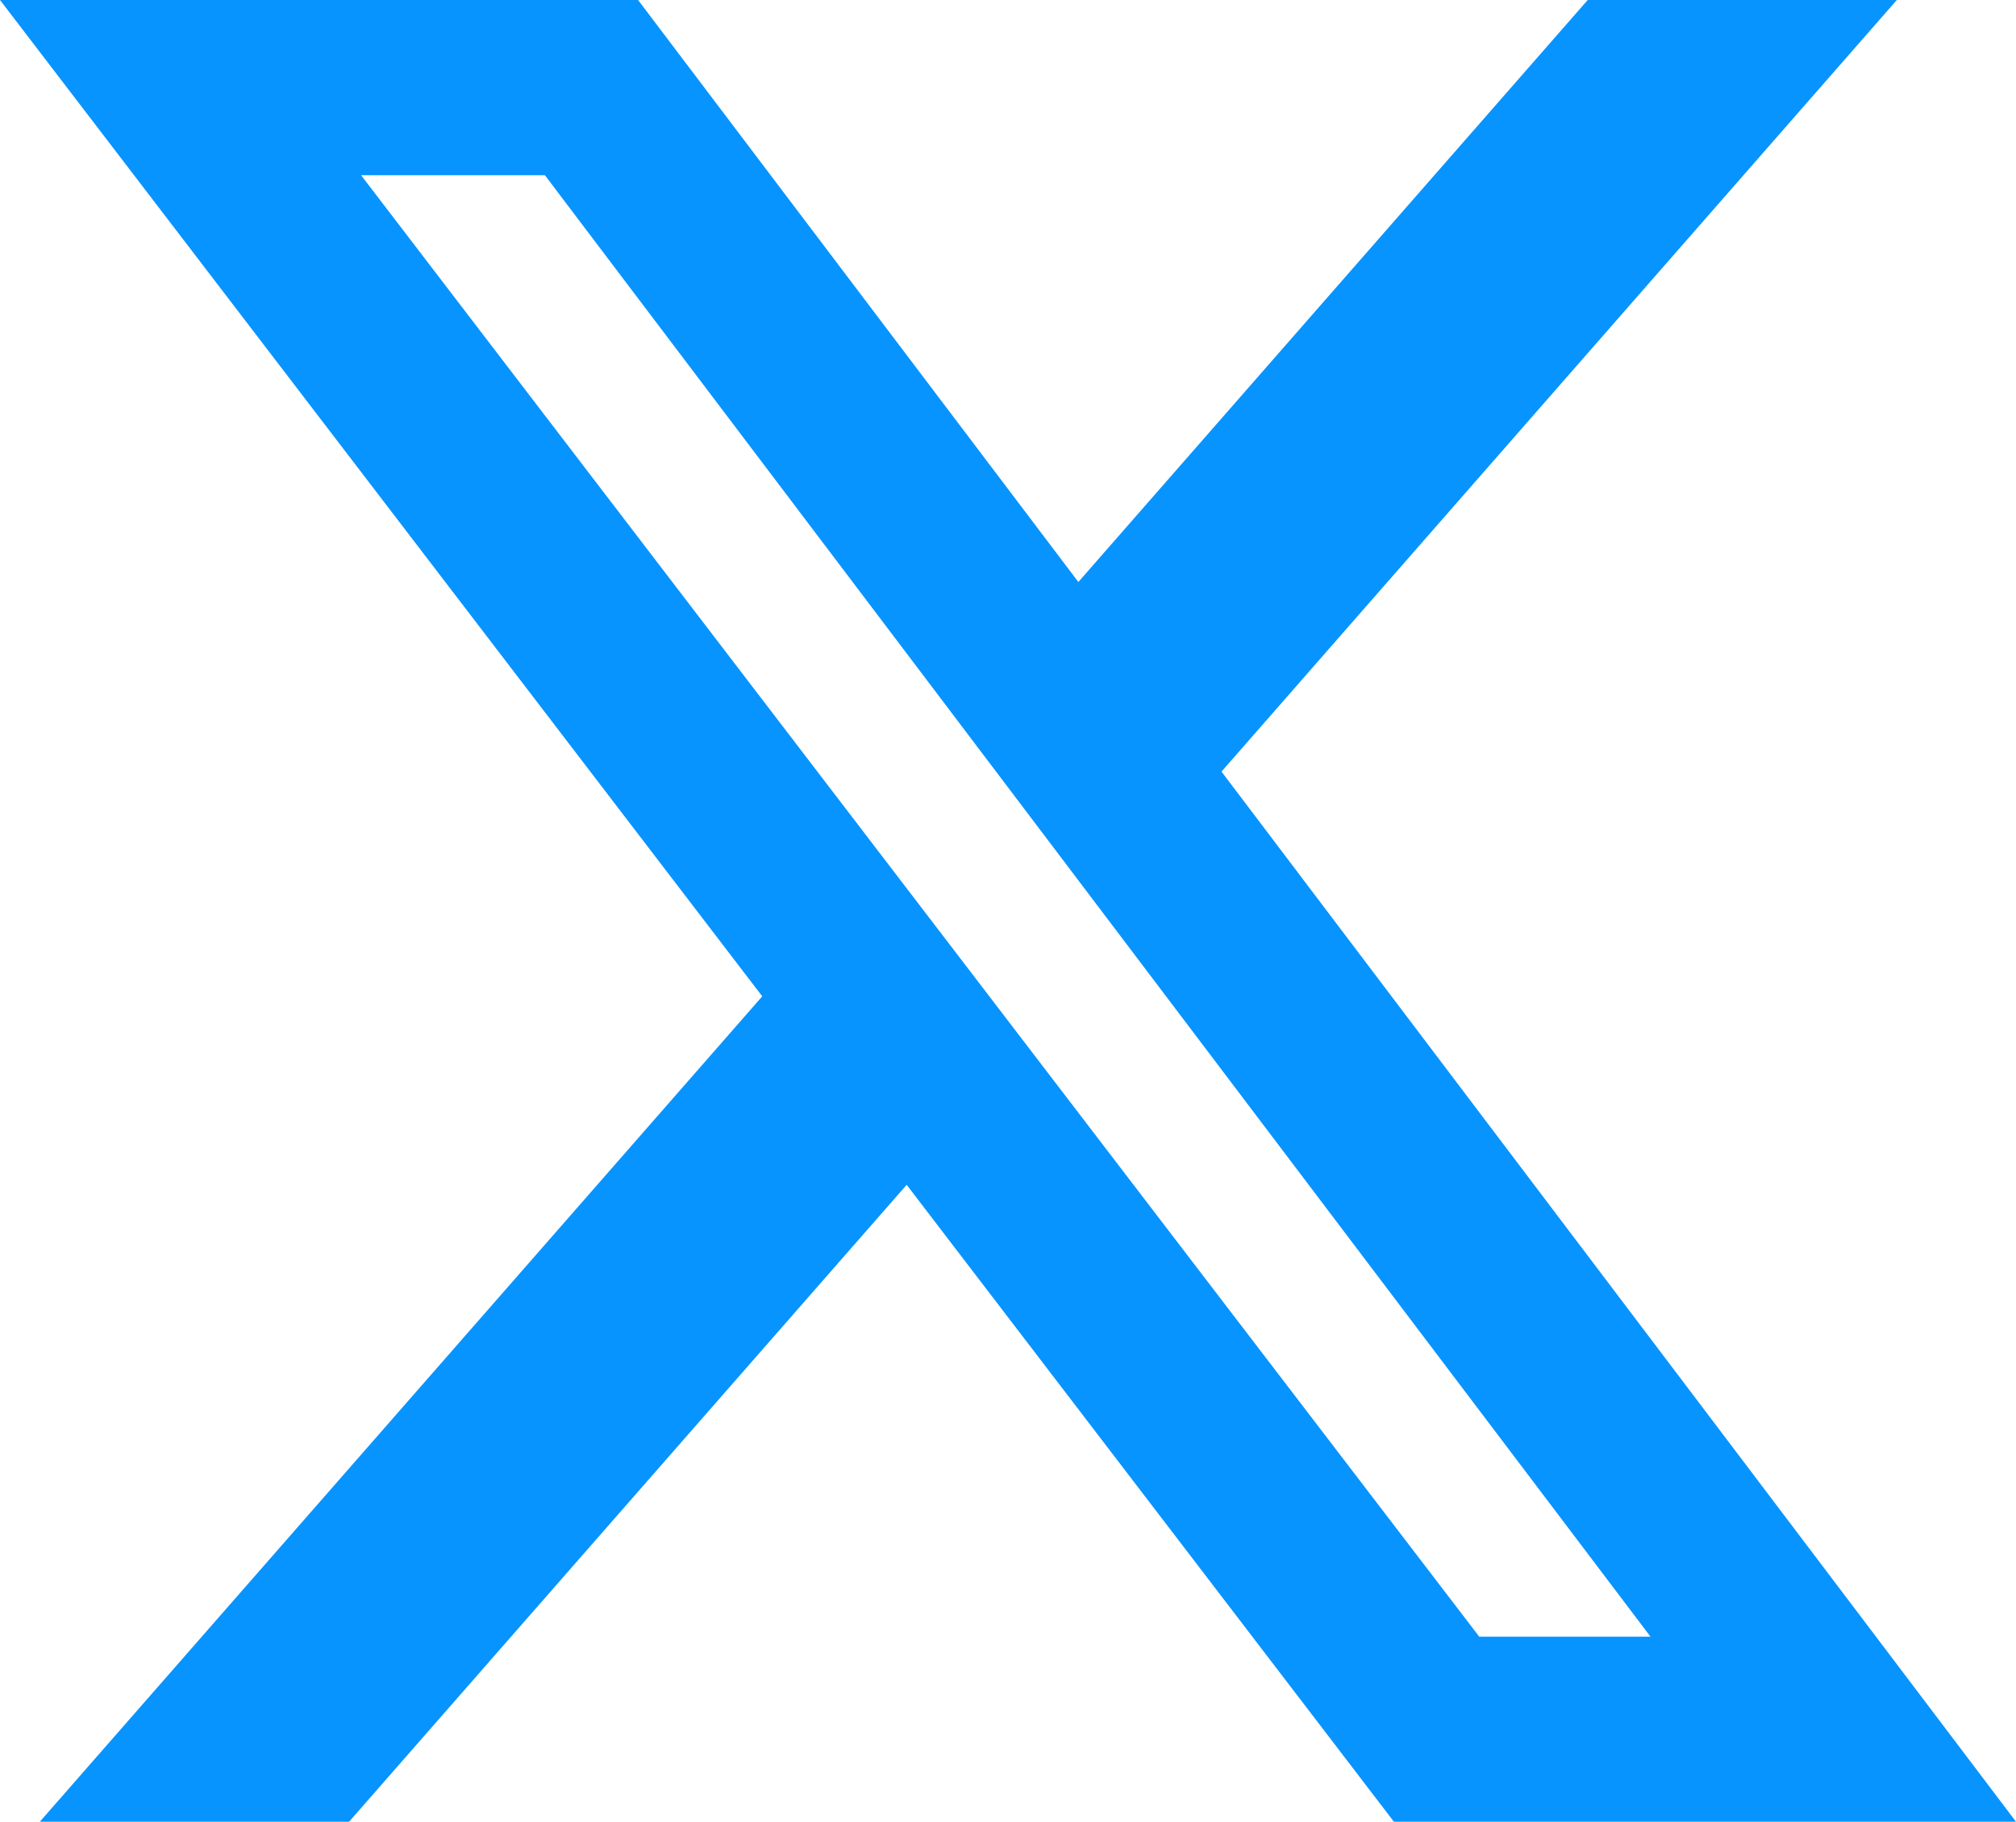
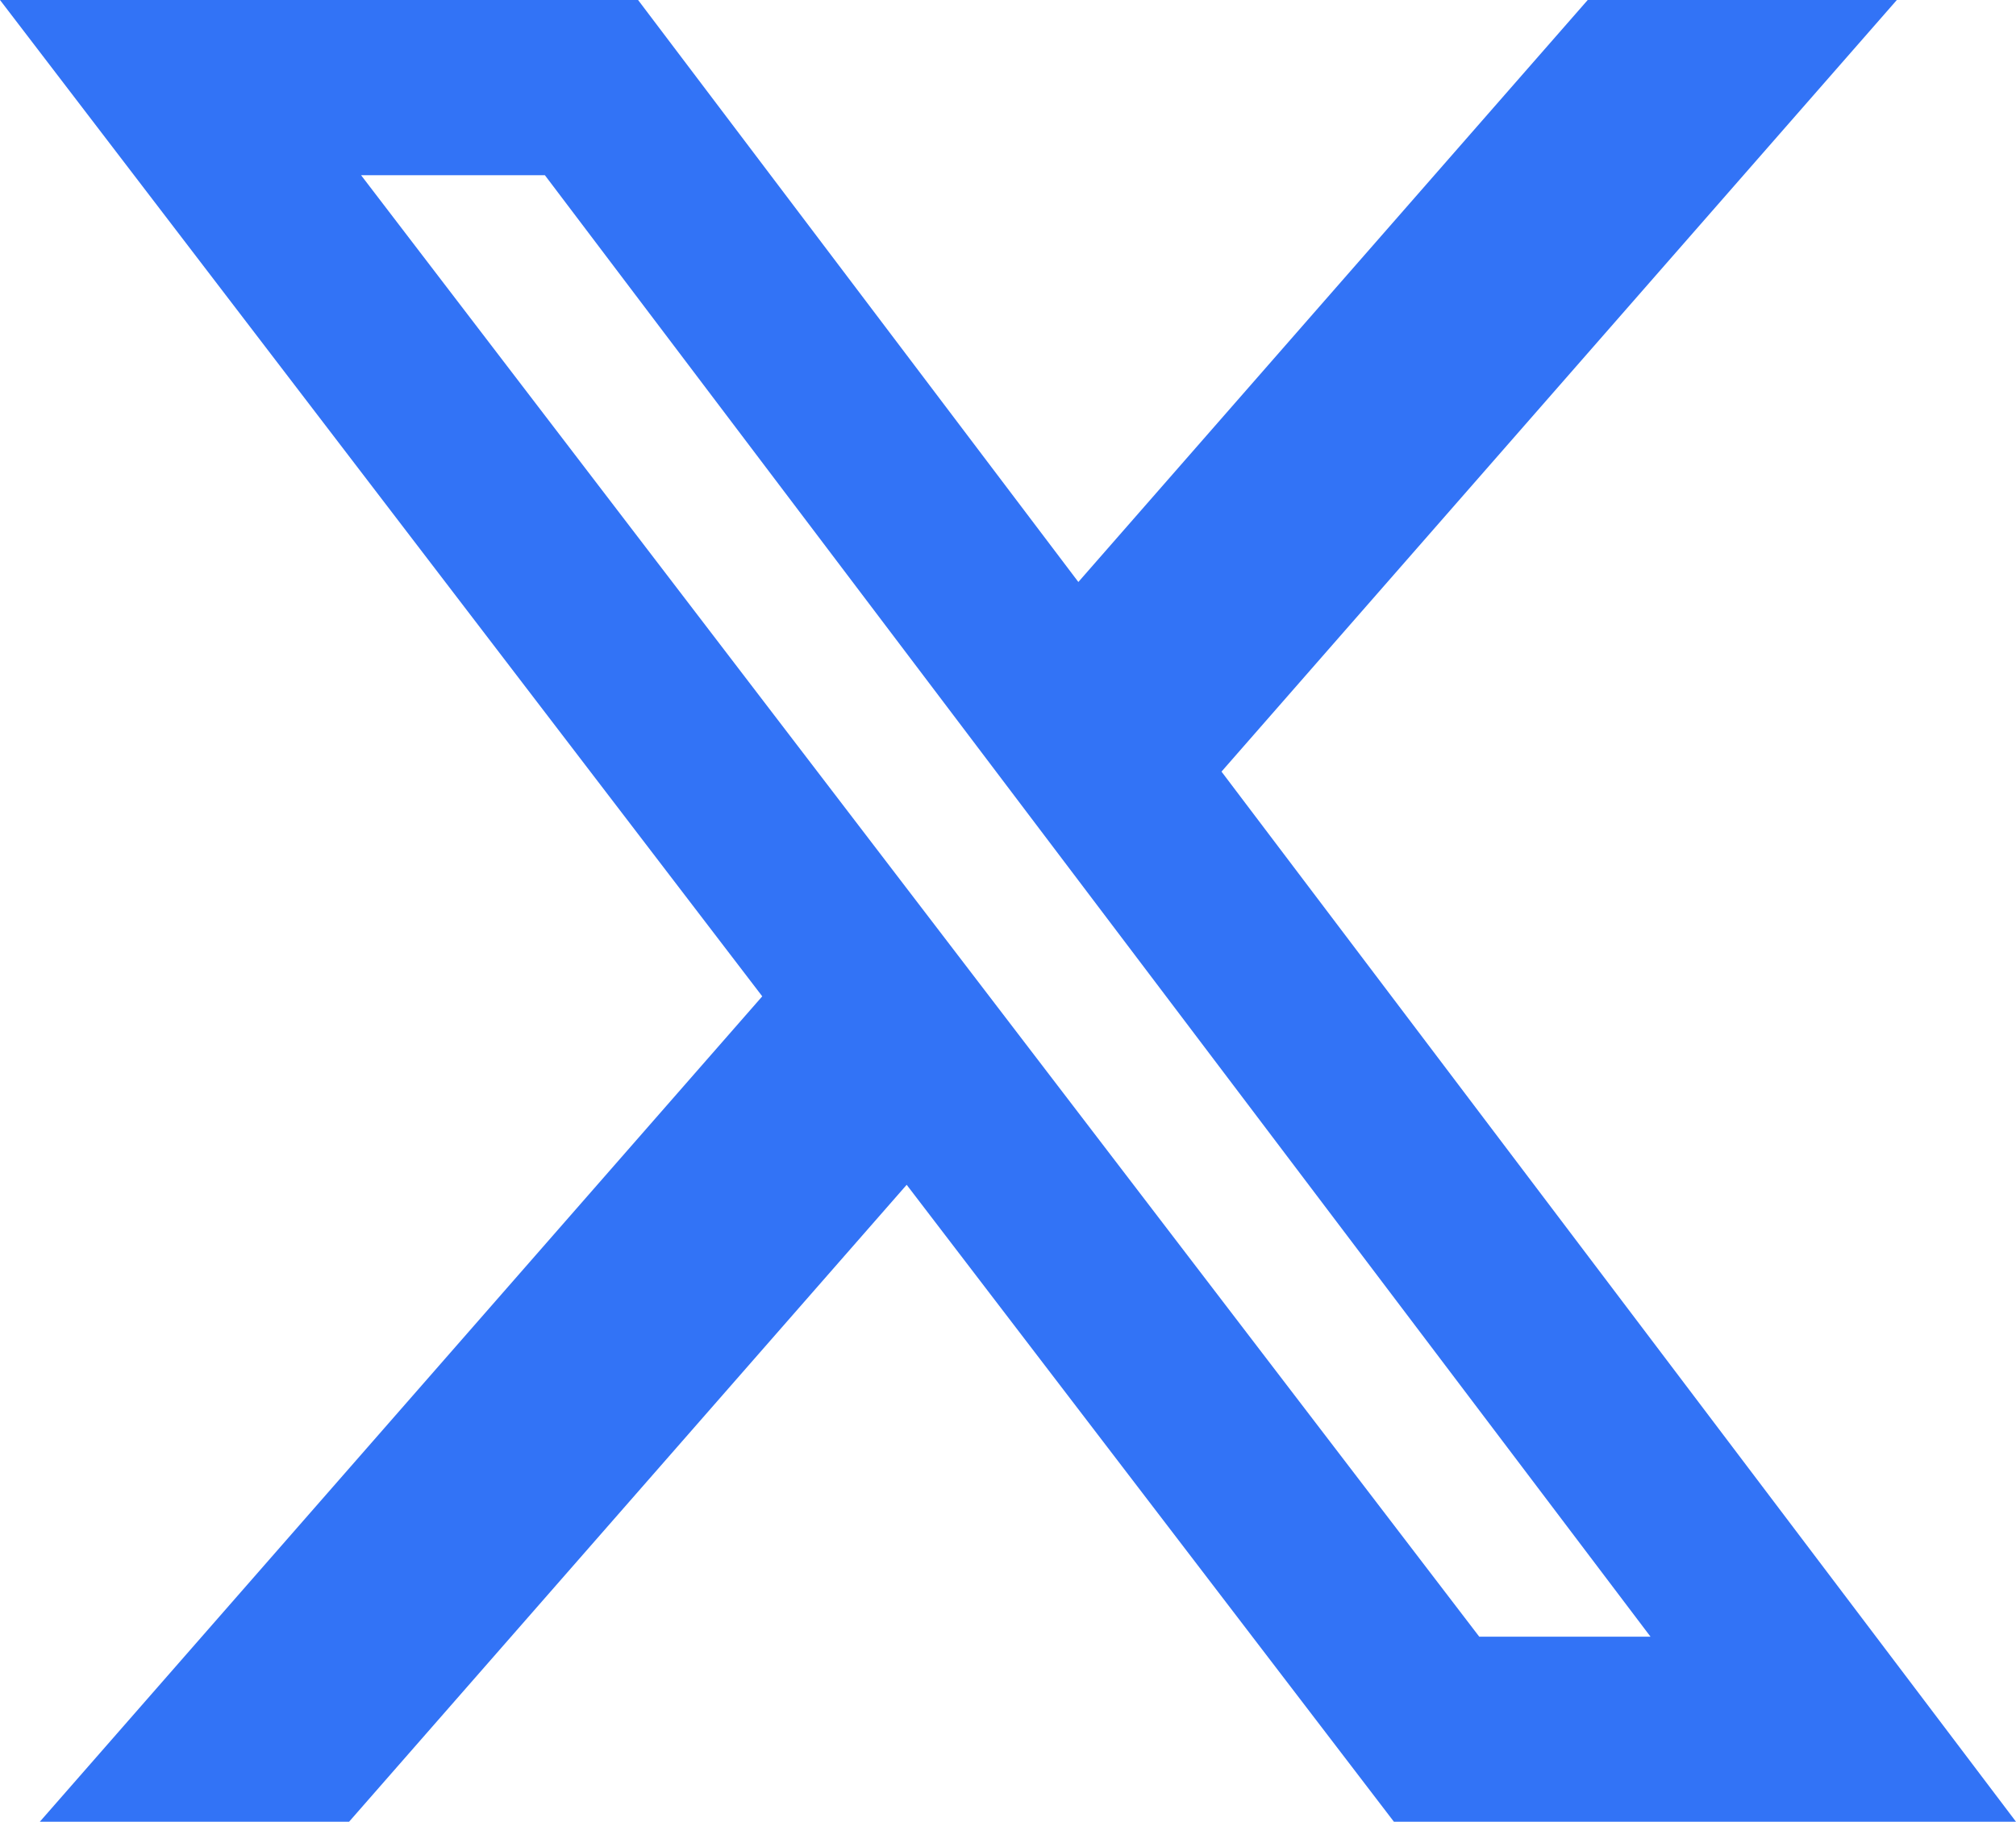
<svg xmlns="http://www.w3.org/2000/svg" preserveAspectRatio="none" overflow="visible" style="display: block;" width="14.126" height="12.768" viewBox="0 0 14.126 12.768" fill="none">
-   <path id="Vector" d="M11.125 0L7.556 4.079L4.471 0H0L5.341 6.983L0.279 12.768H2.446L6.353 8.304L9.767 12.768H14.126L8.559 5.408L13.291 0H11.125ZM10.365 11.471L2.53 1.228H3.818L11.565 11.471L10.365 11.471Z" fill="#0794FF" />
+   <path id="Vector" d="M11.125 0L7.556 4.079L4.471 0H0L5.341 6.983L0.279 12.768H2.446L6.353 8.304L9.767 12.768H14.126L8.559 5.408L13.291 0H11.125ZM10.365 11.471L2.53 1.228H3.818L11.565 11.471L10.365 11.471Z" fill="#3273F6" />
</svg>
